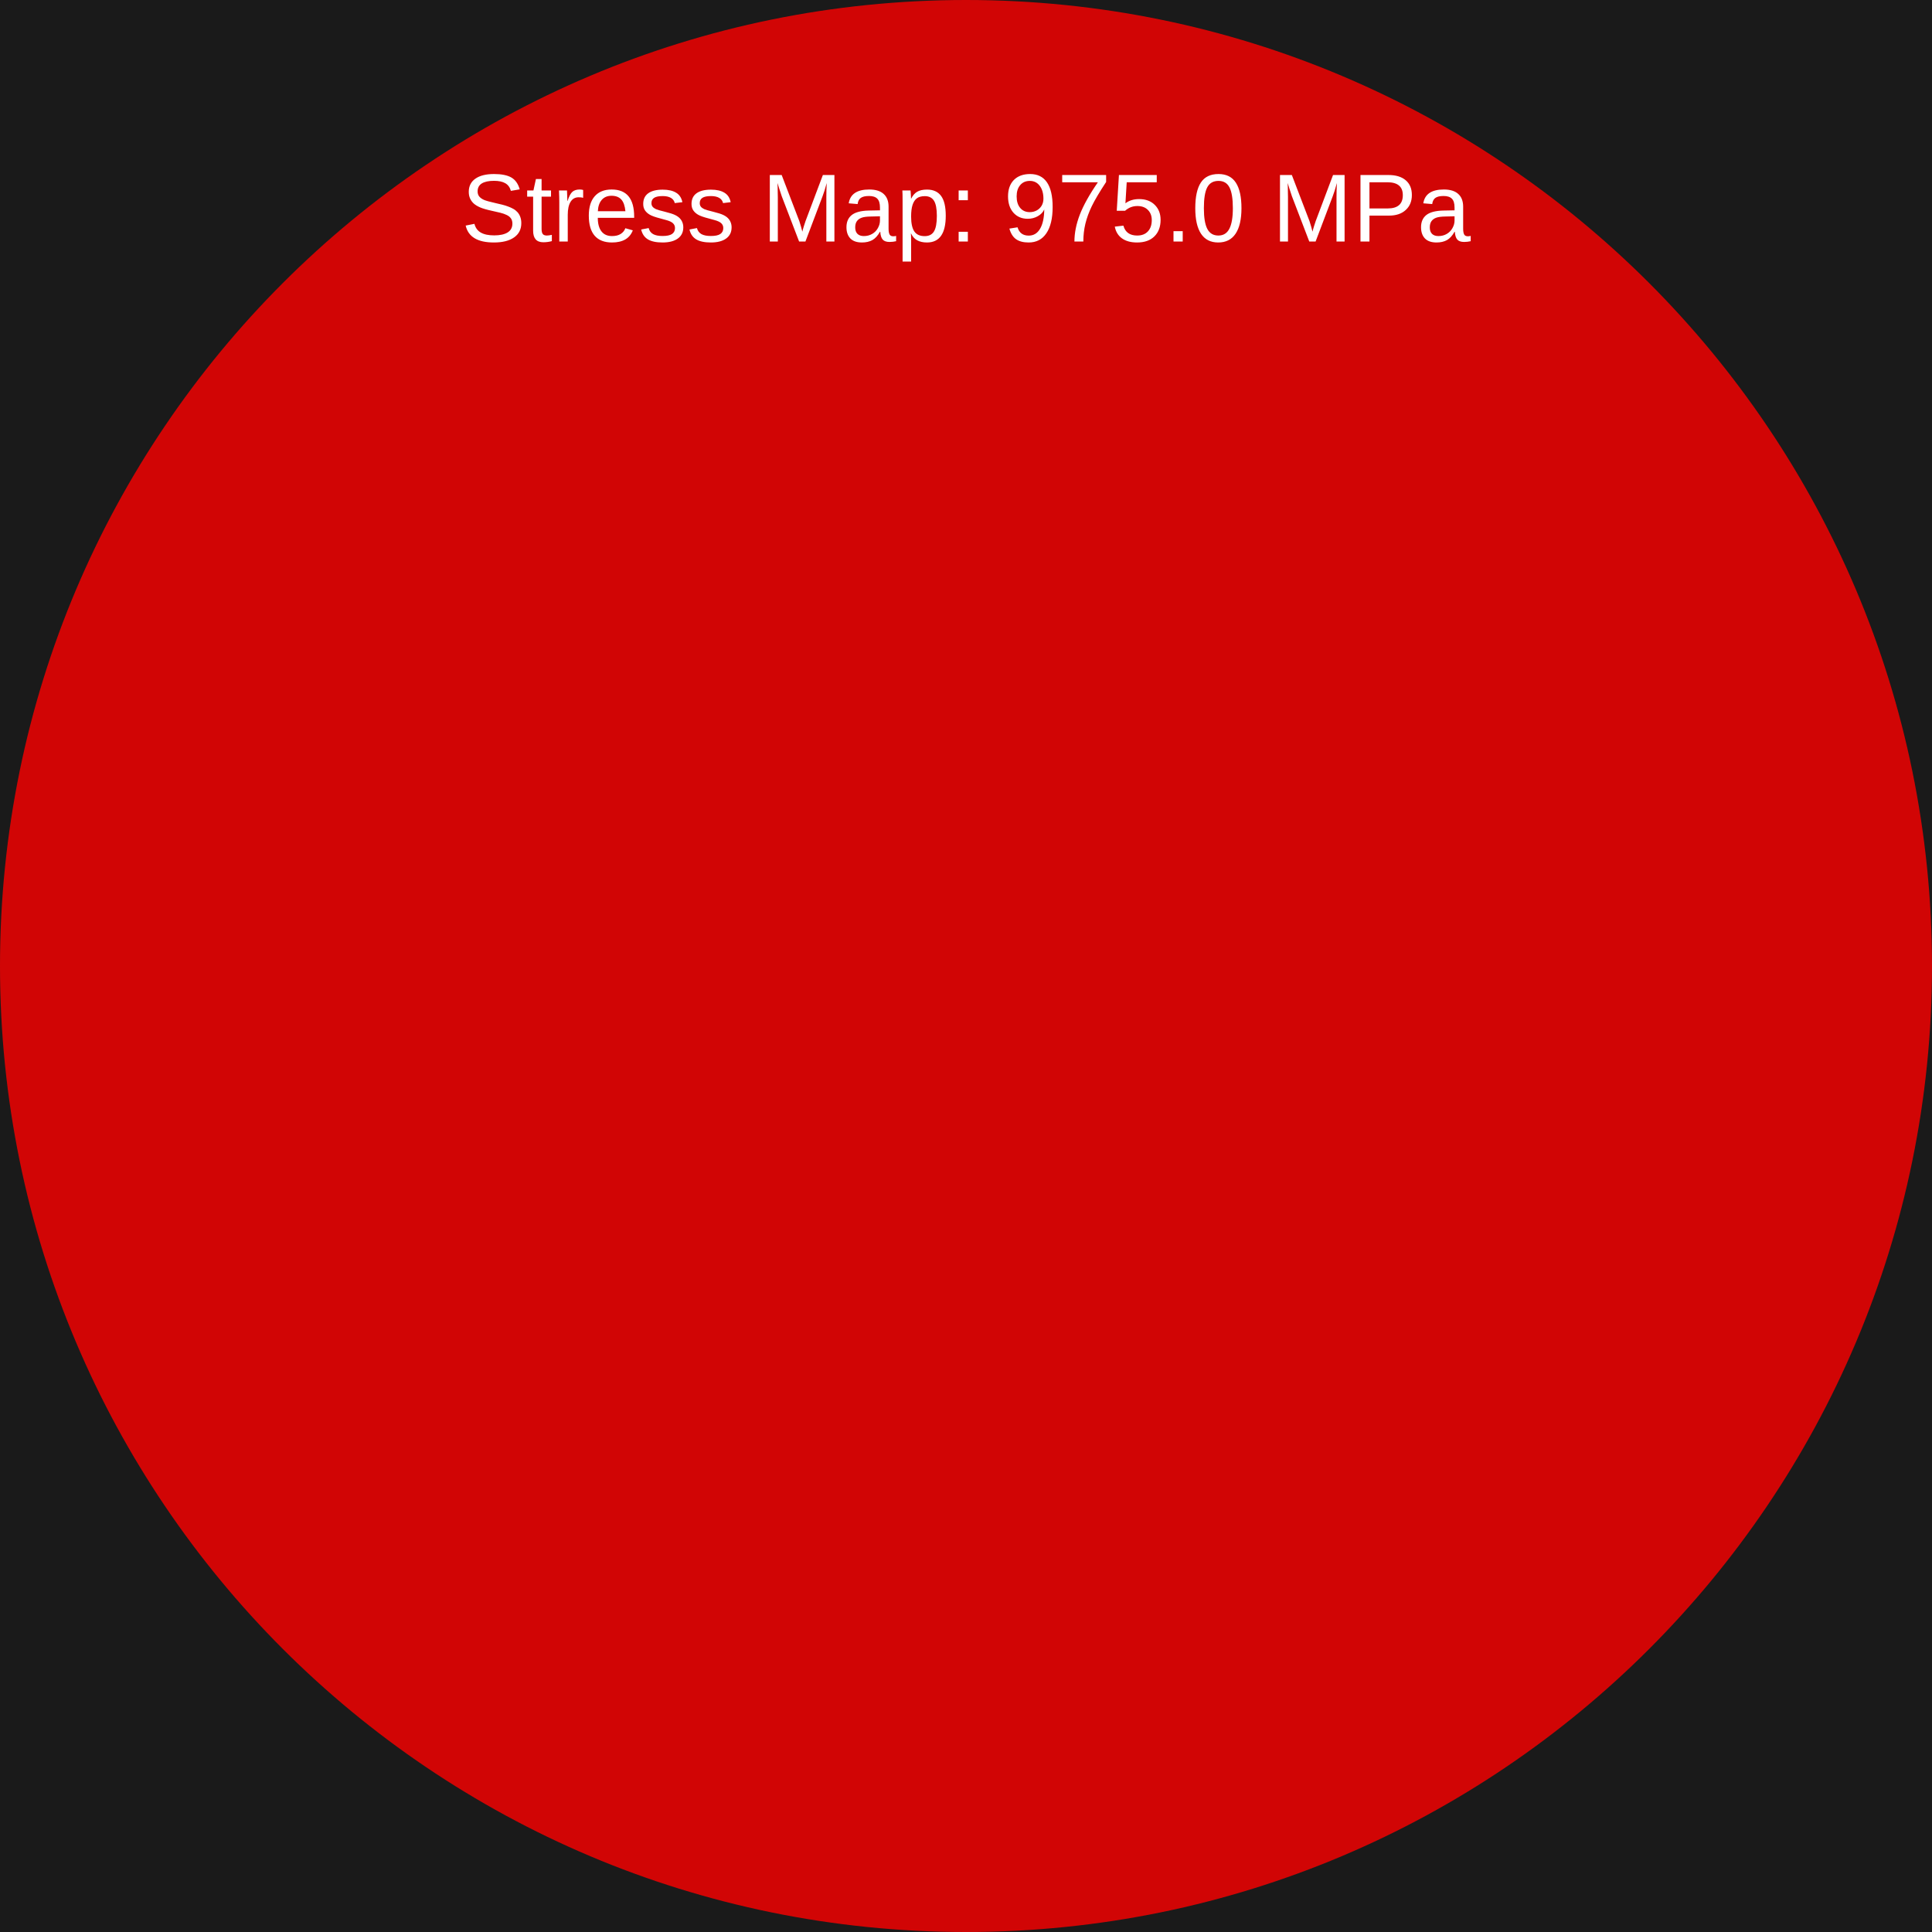
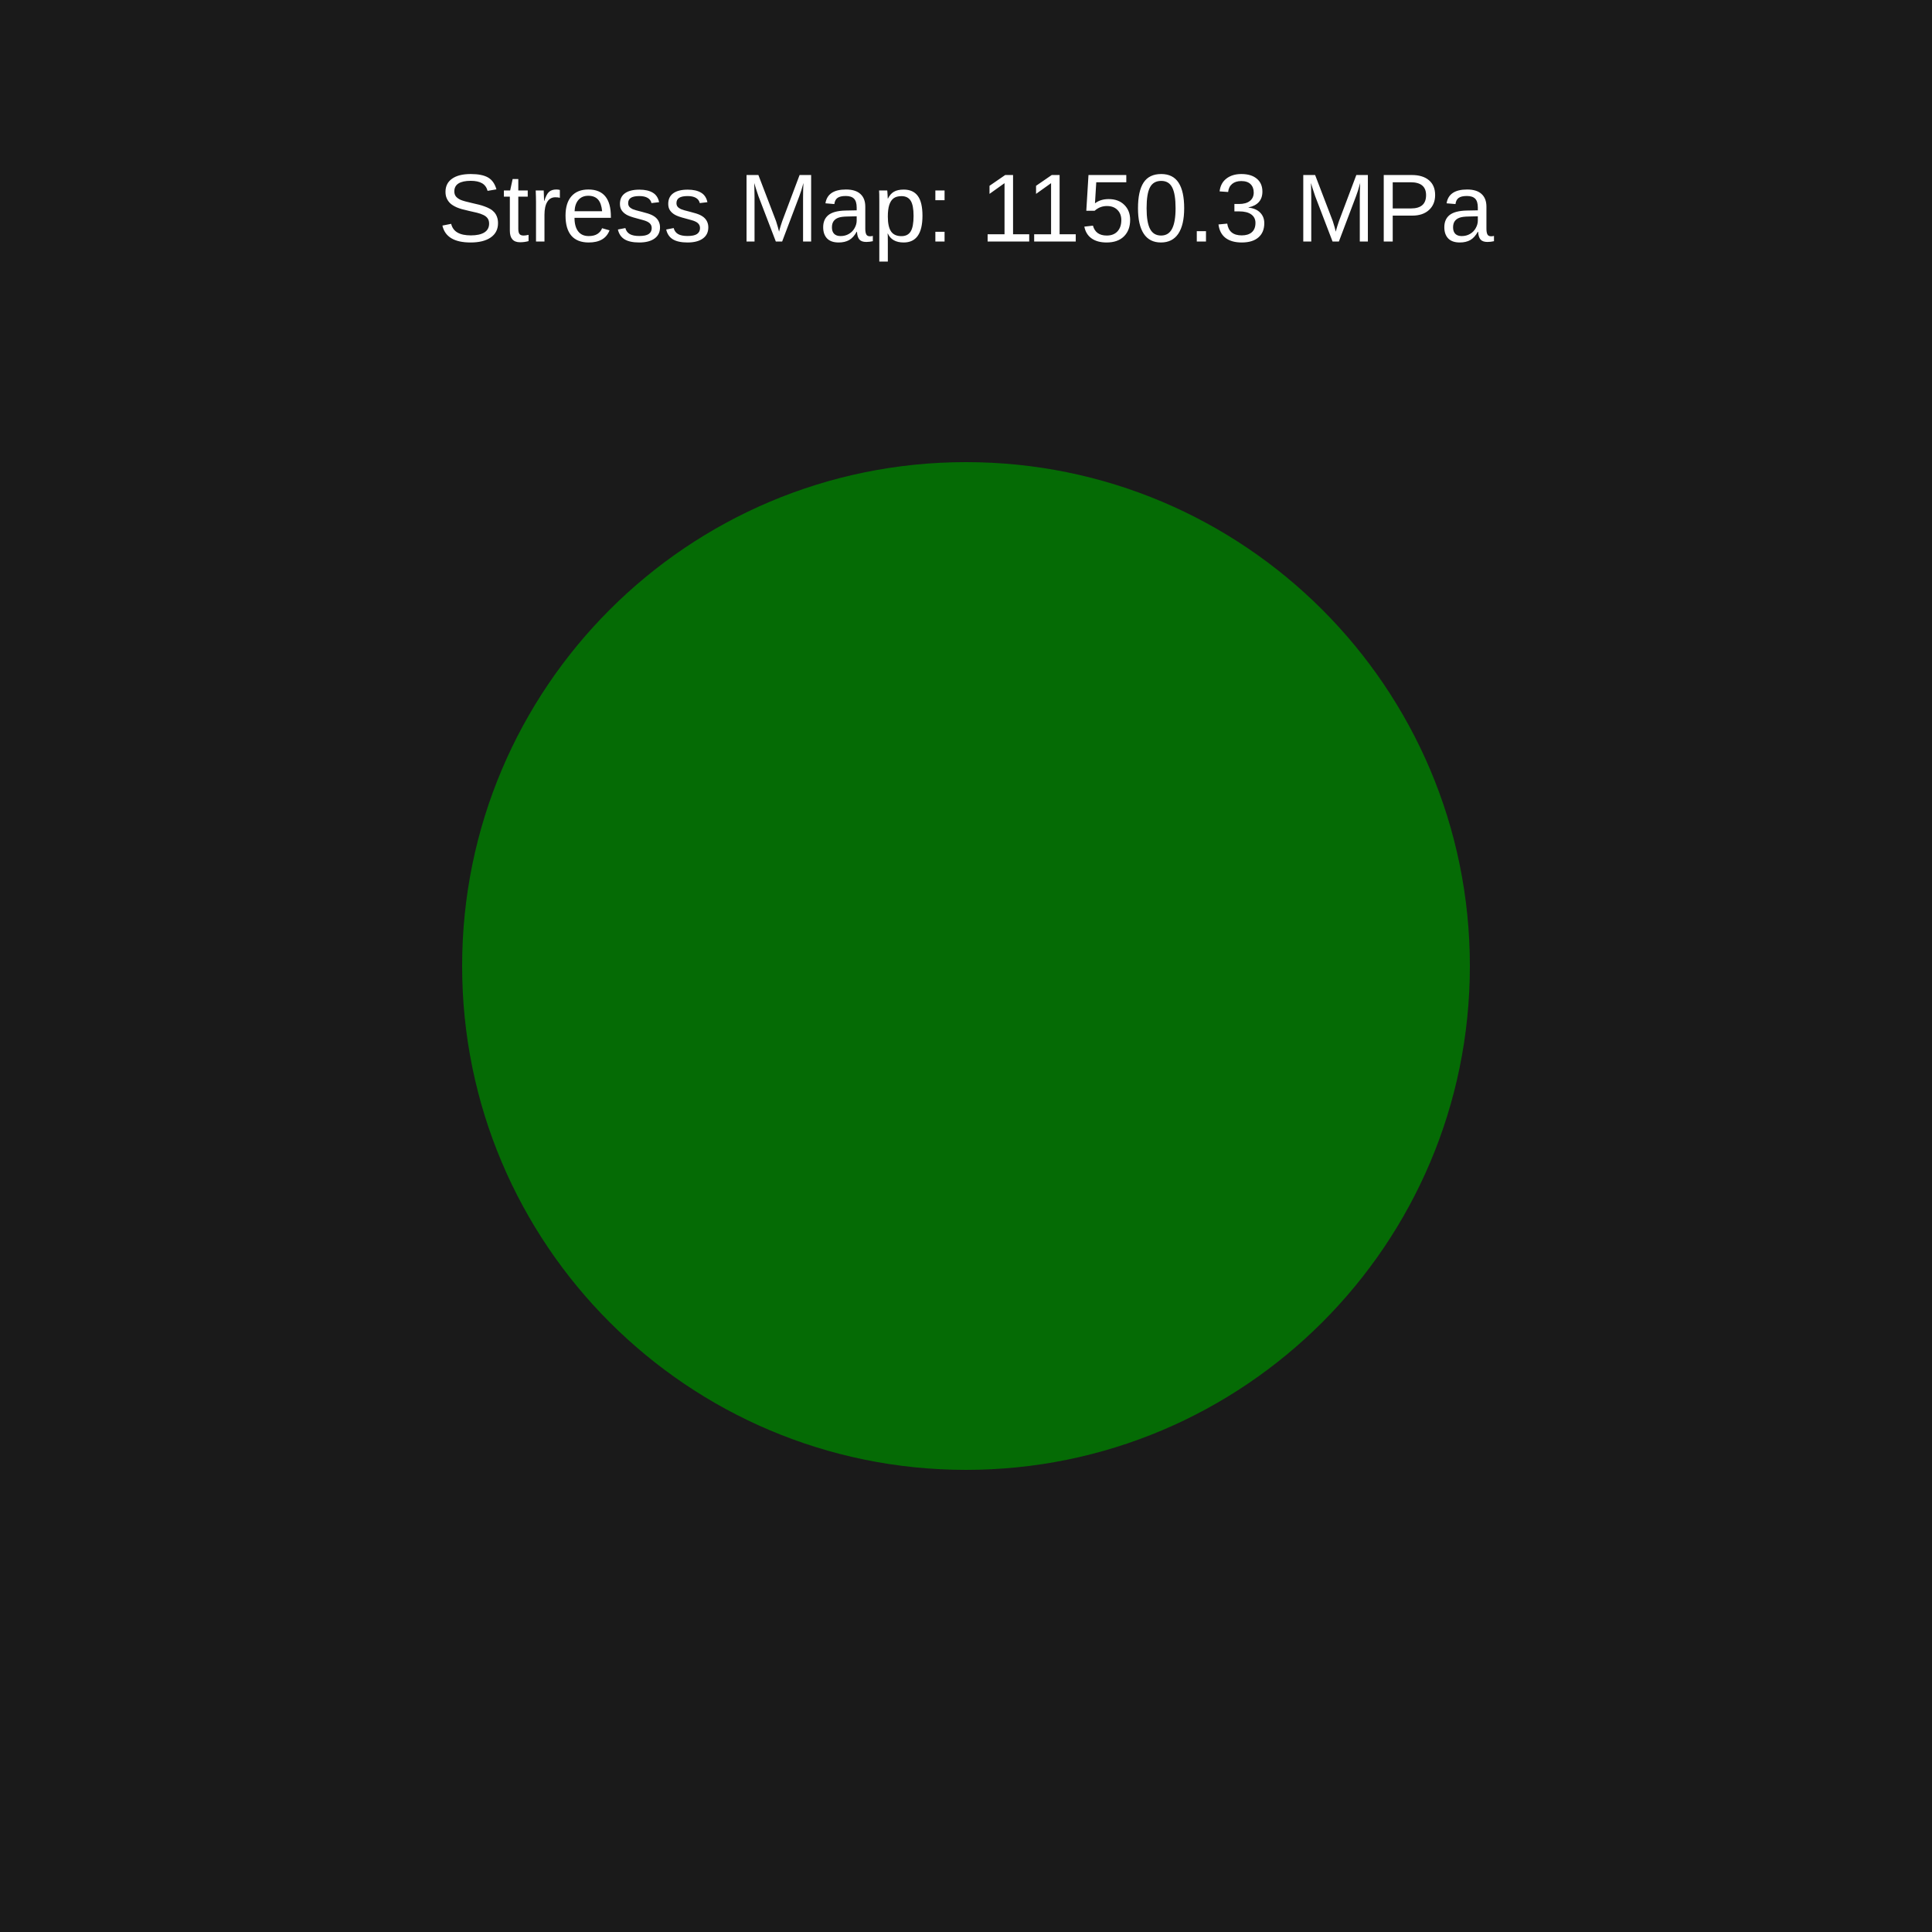
<svg xmlns="http://www.w3.org/2000/svg" width="400" height="400">
  <rect width="100%" height="100%" fill="#1a1a1a" />
-   <circle cx="200" cy="200" r="200" fill="red" opacity="0.8">
-     <animate attributeName="r" values="50;200;50" dur="2s" repeatCount="indefinite" />
+   <circle cx="200" cy="200" r="104.32" fill="green" opacity="0.8">
+     <animate attributeName="r" values="50;104.32;50" dur="2s" repeatCount="indefinite" />
  </circle>
-   <text x="200" y="50" font-family="Arial" font-size="20" fill="white" text-anchor="middle">Stress Map: 975.0 MPa</text>
+   <text x="200" y="50" font-family="Arial" font-size="20" fill="white" text-anchor="middle">Stress Map: 1150.3 MPa</text>
</svg>
